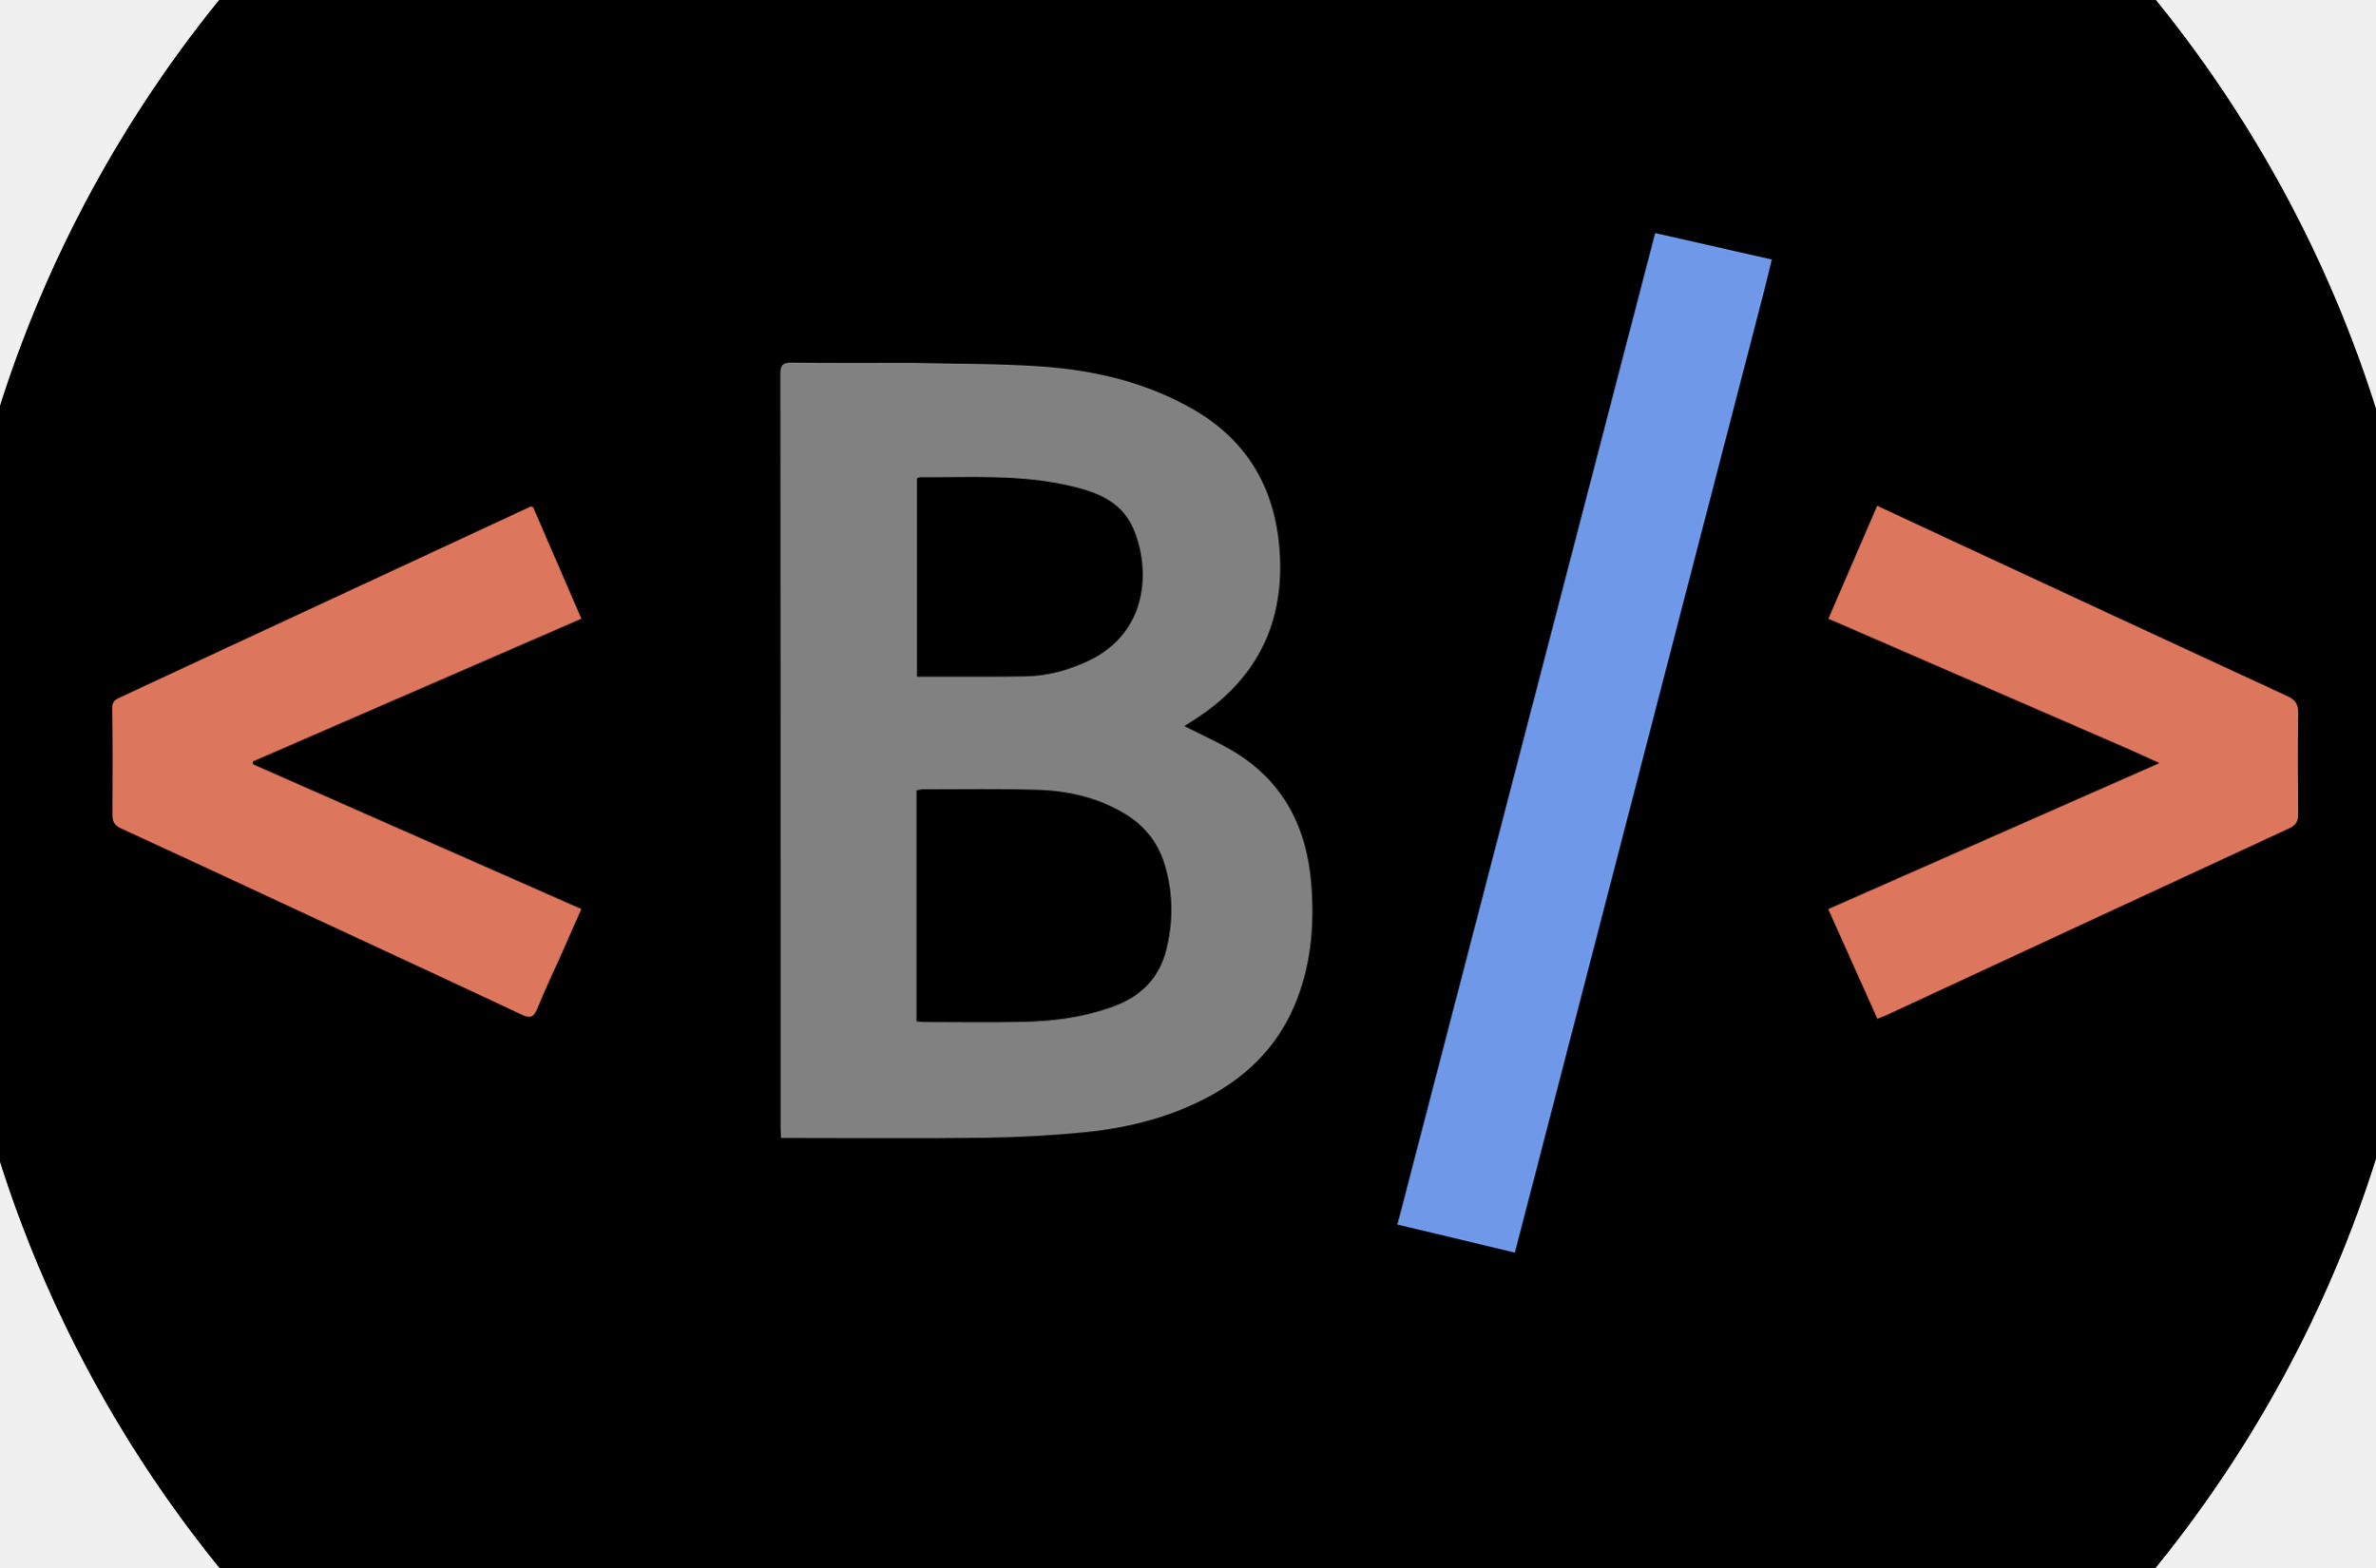
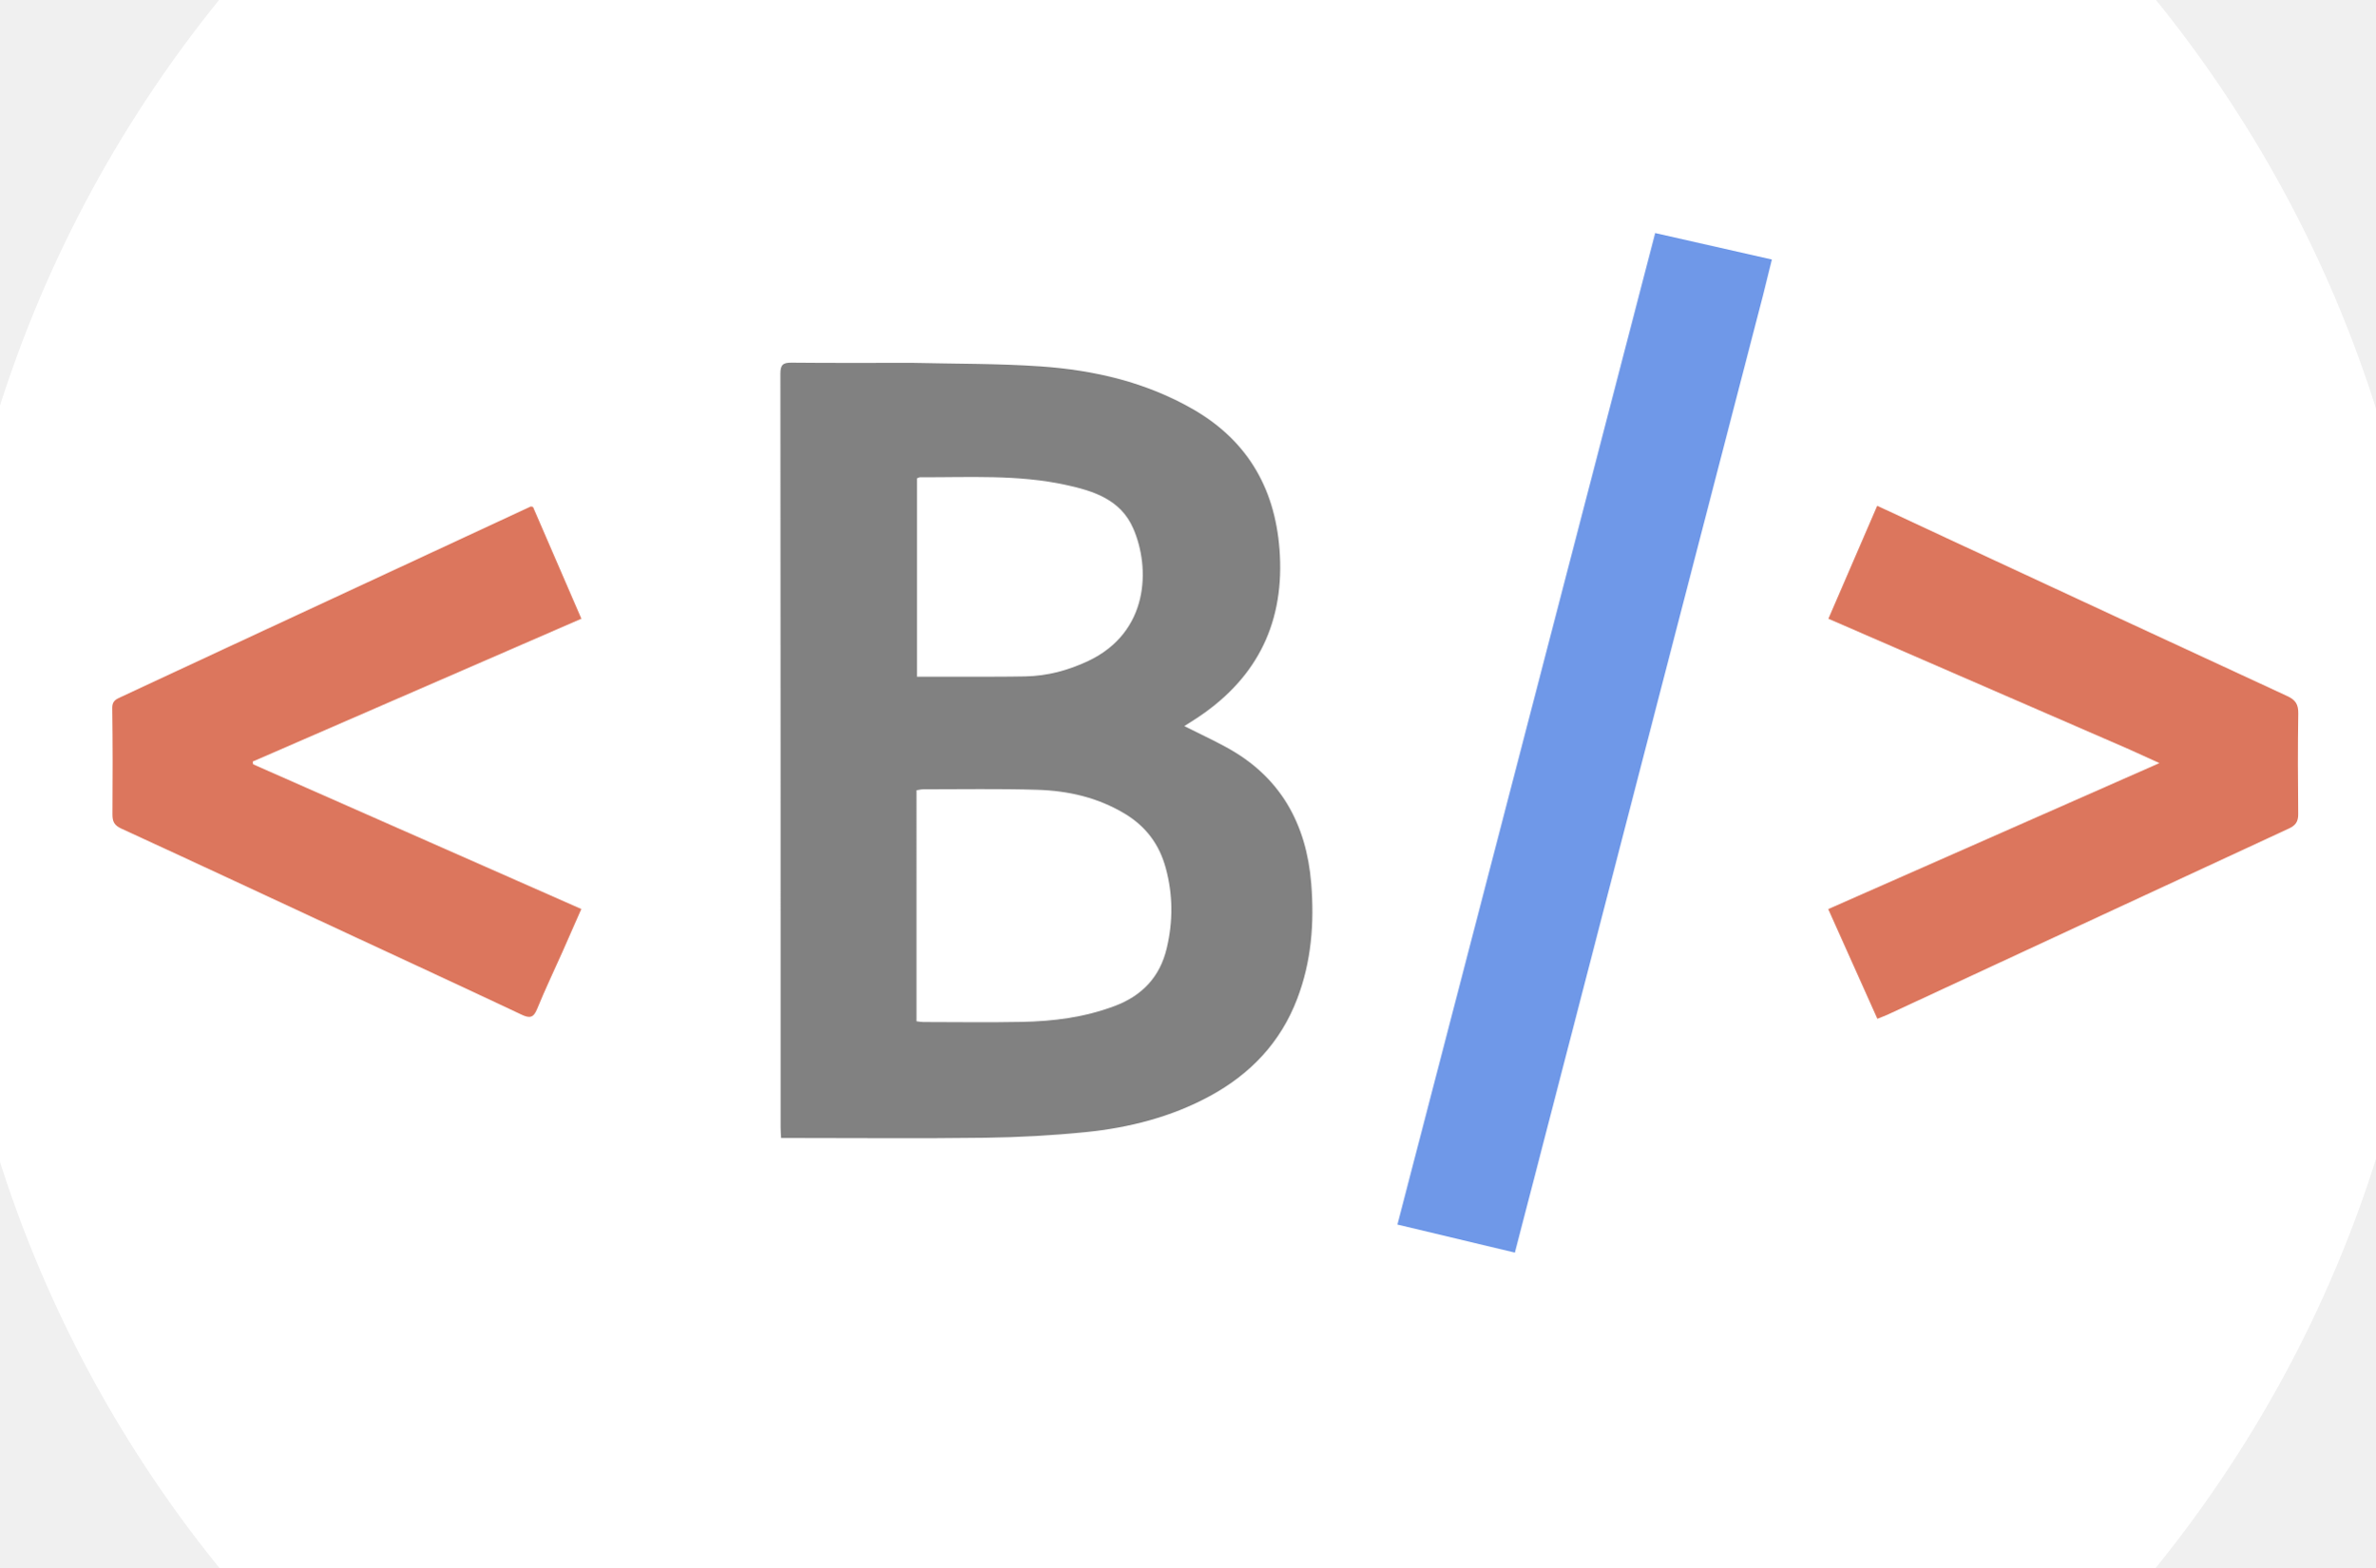
<svg xmlns="http://www.w3.org/2000/svg" viewBox="0 0 1239 818">
  <style>
    #background-circle {
-       fill: black; /* Default: Light mode */
+       fill: white; /* Default: Light mode */
    }
    @media (prefers-color-scheme: dark) {
      #background-circle {
        fill: white; /* Dark mode */
      }
    }
  </style>
  <circle id="background-circle" cx="619.5" cy="409" r="650" />
  <g fill="#DC765D">
    <path d="M1110.866,391.091 C1058.367,368.315 1006.23,345.654 953.834,322.881 C962.433,302.972 970.792,283.619 979.299,263.922 C991.705,269.708 1003.718,275.331 1015.747,280.919 C1074.888,308.393 1134.014,335.901 1193.218,363.238 C1197.487,365.209 1199.032,367.588 1198.954,372.31 C1198.667,389.798 1198.734,407.295 1198.92,424.787 C1198.961,428.701 1197.598,430.713 1194.06,432.351 C1124.456,464.563 1054.907,496.895 985.341,529.189 C983.562,530.015 981.712,530.687 979.382,531.641 C970.826,512.537 962.423,493.774 953.745,474.395 C1011.082,449.112 1068.08,423.978 1126.515,398.211 C1120.656,395.526 1115.943,393.366 1110.866,391.091 z" />
    <path d="M122.154,336.202 C173.943,312.132 225.388,288.216 276.838,264.312 C276.961,264.255 277.159,264.359 278.049,264.517 C286.253,283.481 294.619,302.821 303.292,322.869 C245.978,347.782 188.911,372.589 131.845,397.395 C131.908,397.876 131.971,398.356 132.034,398.837 C188.898,423.916 245.763,448.995 303.257,474.352 C299.832,482.137 296.605,489.539 293.323,496.917 C288.928,506.798 284.258,516.566 280.173,526.573 C278.285,531.198 276.268,531.448 272.019,529.443 C241.77,515.17 211.402,501.148 181.073,487.042 C141.84,468.796 102.639,450.477 63.324,432.41 C59.614,430.705 58.624,428.713 58.655,424.902 C58.805,406.406 58.789,387.907 58.548,369.413 C58.501,365.851 60.47,364.916 62.973,363.755 C82.6,354.652 102.202,345.497 122.154,336.202 z" />
  </g>
  <g fill="#6F98E8">
    <path d="M919.601,154.599 C902.97,218.617 886.48,282.247 870,345.879 C847.005,434.67 824.018,523.463 801.024,612.254 C797.537,625.72 794.031,639.181 790.267,653.674 C769.89,648.803 749.7,643.977 728.992,639.027 C773.835,466.488 818.552,294.433 863.469,121.608 C883.632,126.182 903.599,130.711 924.355,135.419 C922.781,141.838 921.264,148.025 919.601,154.599 z" />
  </g>
  <g fill="#818181">
    <path d="M476,189.35 C498.639,189.897 520.833,189.66 542.904,191.189 C570.833,193.124 597.882,199.441 622.454,213.594 C651.757,230.472 665.993,256.536 667.696,289.875 C669.602,327.188 654.285,355.566 623.01,375.604 C621.364,376.659 619.713,377.705 617.827,378.907 C625.376,382.691 632.67,386.096 639.729,389.932 C667.957,405.273 681.525,429.794 684.049,461.184 C685.697,481.667 684.125,501.748 676.764,521.115 C668.091,543.932 652.364,560.481 631.108,572.004 C610.898,582.96 588.987,588.504 566.349,590.789 C548.985,592.543 531.488,593.501 514.035,593.735 C480.552,594.183 447.057,593.865 413.567,593.865 C411.743,593.865 409.919,593.865 407.47,593.865 C407.377,591.885 407.222,590.136 407.221,588.388 C407.21,457.26 407.238,326.133 407.102,195.006 C407.097,190.245 408.568,189.21 413.02,189.255 C433.845,189.468 454.673,189.35 476,189.35 z M478.107,513.5 C478.107,519.945 478.107,526.391 478.107,532.942 C479.674,533.124 480.64,533.333 481.606,533.334 C498.756,533.352 515.912,533.605 533.055,533.267 C549.57,532.941 565.858,530.866 581.488,524.982 C595.786,519.599 605.096,509.826 608.648,494.866 C611.975,480.859 611.926,466.844 608.131,452.925 C604.792,440.682 597.837,431.276 586.793,424.63 C572.669,416.13 557.196,412.643 541.114,412.14 C521.318,411.52 501.49,411.903 481.677,411.886 C480.584,411.885 479.491,412.181 478.108,412.381 C478.108,445.945 478.108,479.222 478.107,513.5 z M502.5,353.137 C513.323,353.091 524.149,353.184 534.968,352.961 C546.429,352.724 557.275,349.829 567.654,344.937 C599.481,329.934 600.192,296.395 591.144,275.669 C584.608,260.698 570.514,256.198 556.131,253.05 C531.012,247.552 505.455,249.171 480.019,249.058 C479.429,249.055 478.837,249.453 478.387,249.614 C478.387,284.112 478.387,318.355 478.387,353.137 C486.271,353.137 493.885,353.137 502.5,353.137 z" />
  </g>
</svg>
